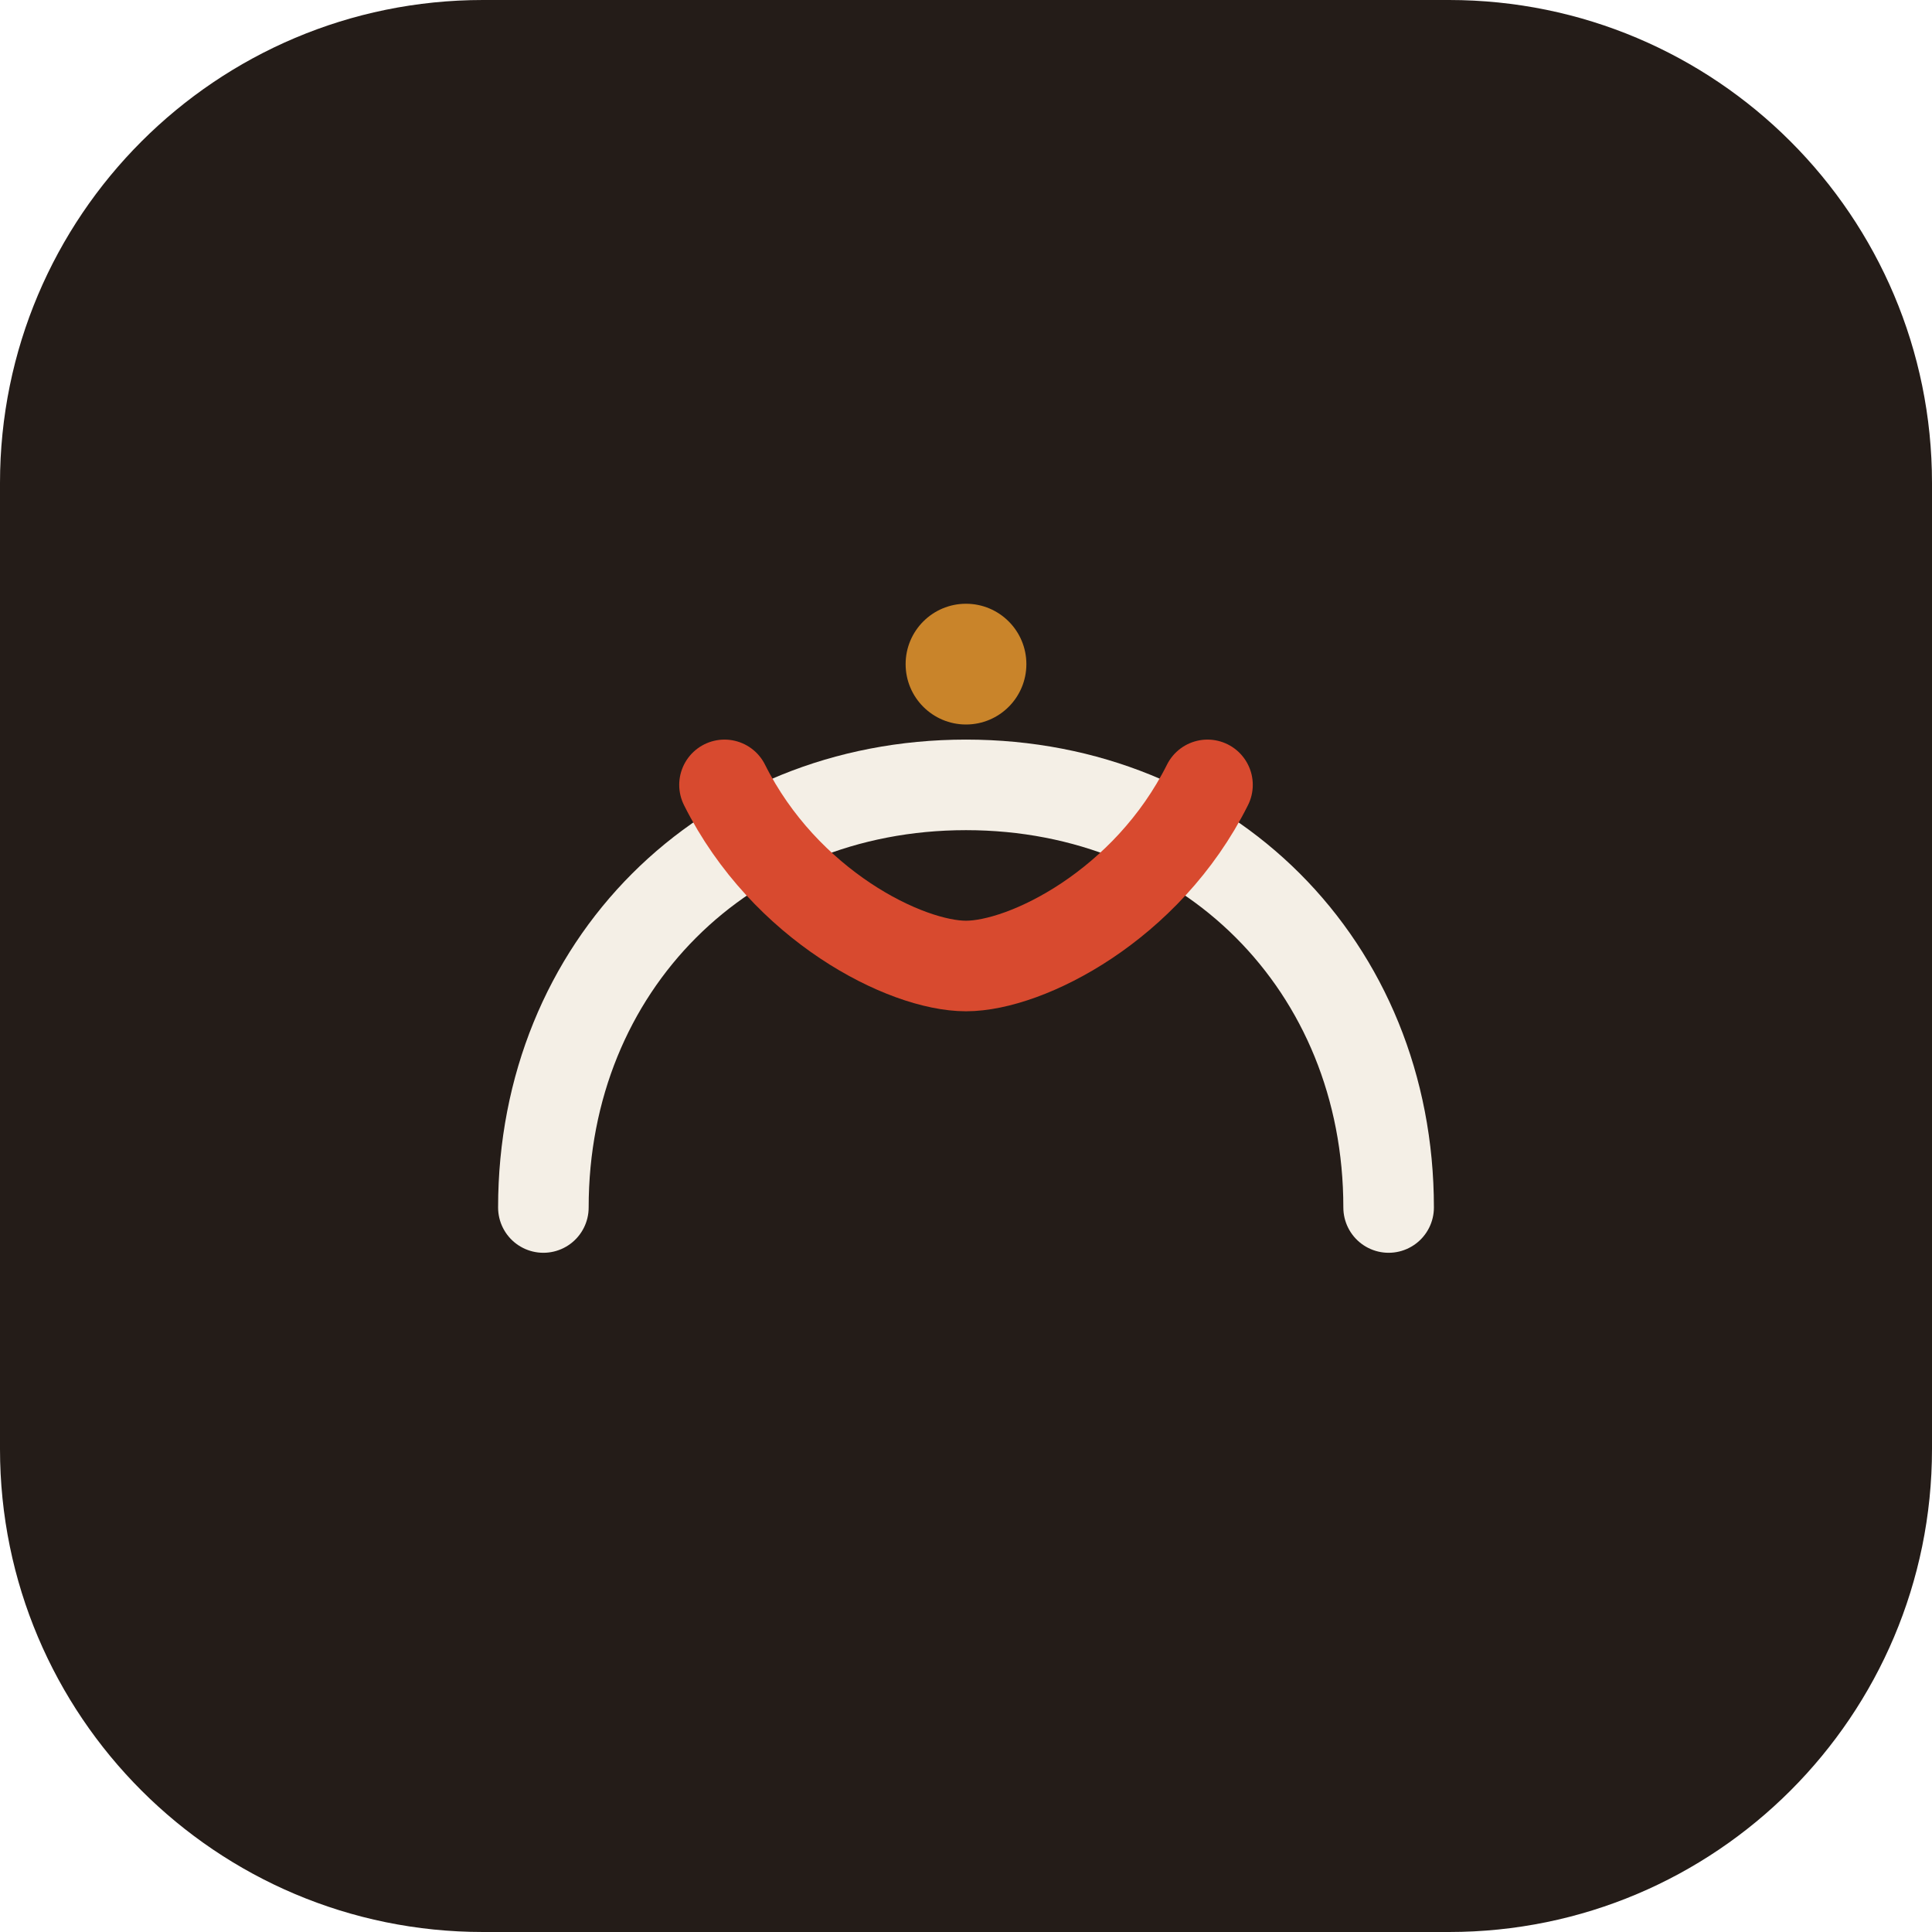
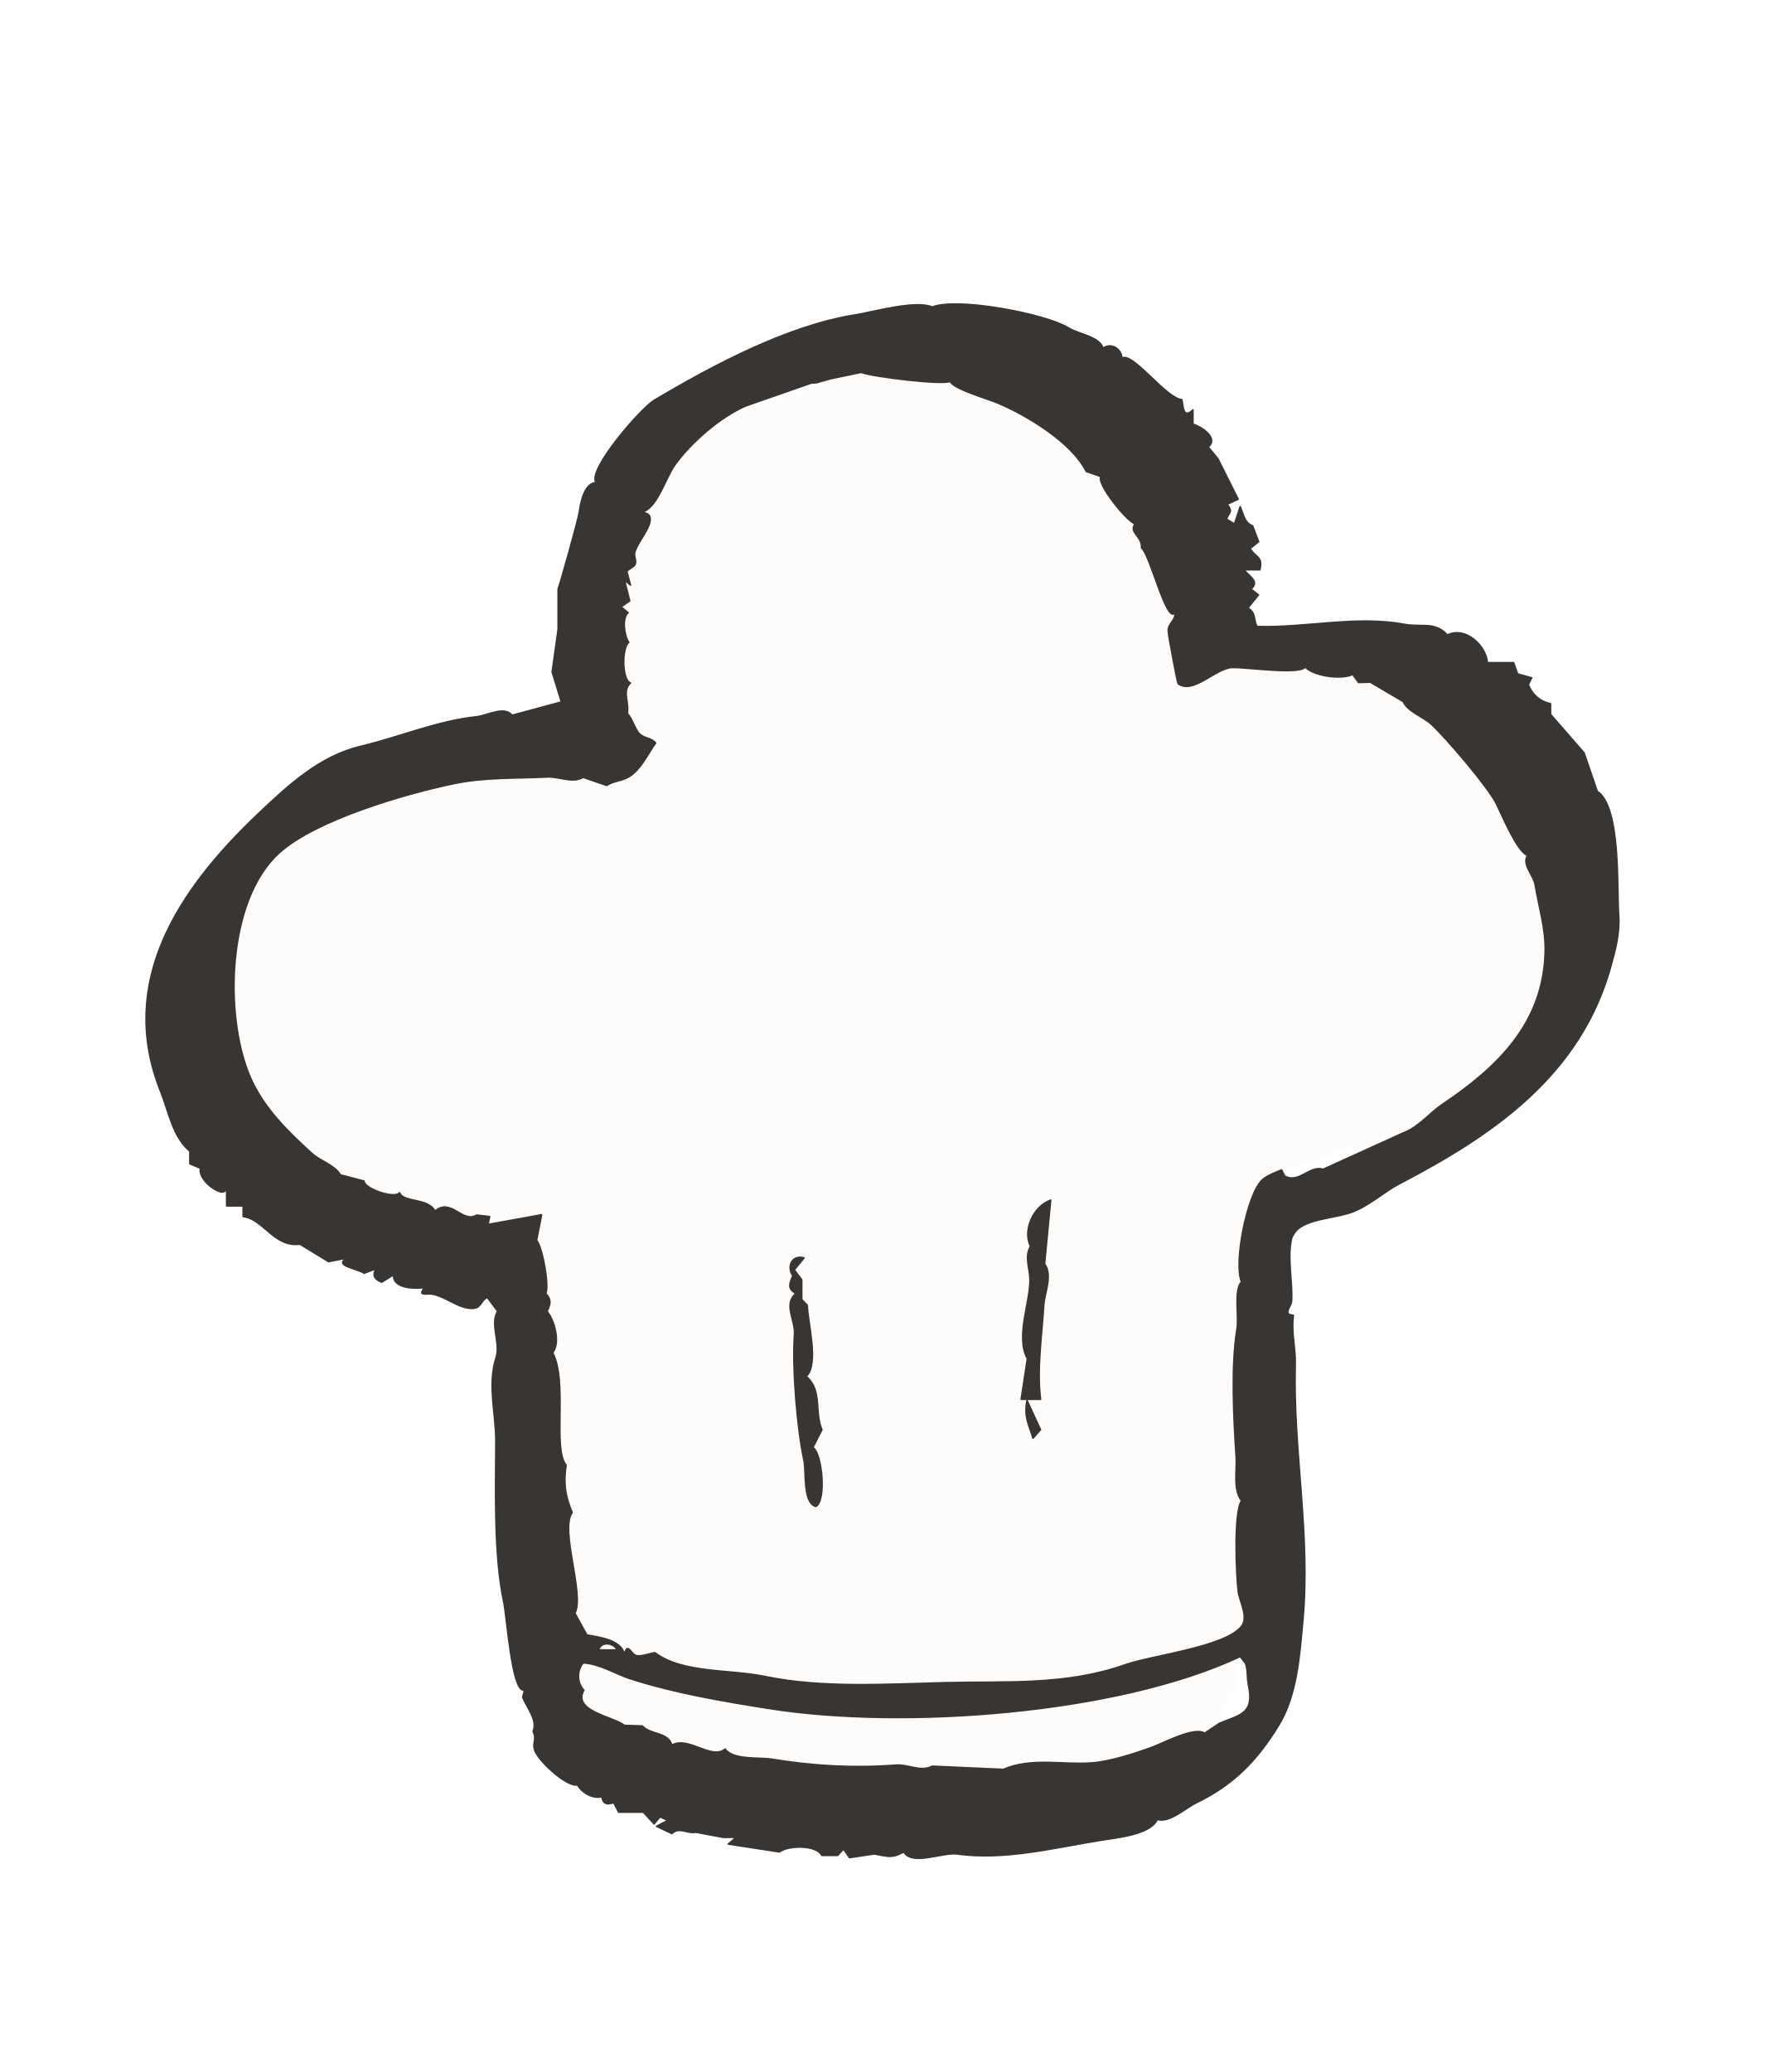
- <svg xmlns="http://www.w3.org/2000/svg" viewBox="0 0 64 64" fill="none">
-   <rect width="64" height="64" rx="16" fill="#241C18" />
-   <path d="M18 40c0-8 6-14 14-14s14 6 14 14" stroke="#F4EFE6" stroke-width="3" stroke-linecap="round" />
-   <path d="M24 26c2 4 6 6 8 6s6-2 8-6" stroke="#D84A2F" stroke-width="3" stroke-linecap="round" />
-   <circle cx="32" cy="22" r="2" fill="#C9842A" />
+ <svg xmlns="http://www.w3.org/2000/svg" viewBox="0 0 300 350" width="300" height="350">
+   <path d="M237.08 191.35C236.67 191.24 236.25 191.12 235.83 191C234.63 192.21 229.91 194.22 228.5 193.33C224.78 194.72 221.06 196.11 217.33 197.5C217.22 197.88 217.11 198.25 217 198.63C216.83 198.29 216.67 197.95 216.5 197.61C215.53 198 213.9 198.64 213.18 199.35C210.62 201.85 208.38 213.42 209.72 216.5C208.38 218.02 209.32 222.35 208.96 224.49C207.93 230.6 208.39 239.74 208.82 246.1C208.98 248.35 208.26 251.65 209.73 253.5C208.37 255.41 208.83 266.25 209.18 268.91C209.4 270.56 211.01 273.22 209.65 274.81C206.72 278.25 194.45 279.66 190.06 281.21C180.07 284.74 170.16 283.98 159.83 284.23C149.89 284.47 138.94 285.21 129.24 283.19C123.36 281.96 115.27 282.69 110.64 279.17C109.73 279.28 108.42 279.86 107.51 279.66C106.56 279.46 105.98 277.16 105.5 279.53C105.05 277 101.24 276.55 99.14 276.17C98.47 274.94 97.79 273.72 97.12 272.5C98.8 269.38 94.55 258.39 96.66 255.5C95.43 252.59 95.19 250.4 95.64 247.5C93.31 244.68 95.94 233.39 93.37 228.5C94.71 226.78 93.67 223.01 92.41 221.5C93.02 220.31 93.18 219.48 92.2 218.5C92.82 217.06 91.62 210.66 90.65 209.5C90.93 208.06 91.22 206.63 91.5 205.19C88.48 205.74 85.46 206.29 82.44 206.83C82.53 206.39 82.62 205.94 82.72 205.5C81.98 205.42 81.24 205.33 80.5 205.25C78.15 206.7 76.13 202.24 73.5 204.58C72.3 202.3 68.13 203.16 67.5 201.47C66.59 202.58 61.47 200.74 61.5 199.5C60.17 199.15 58.83 198.8 57.5 198.45C56.49 196.75 54.12 196.14 52.68 194.82C48.53 191.05 44.38 186.99 42.16 181.68C37.87 171.42 38.35 151.97 47.21 144.03C53.4 138.47 68.34 134.12 76.54 132.4C81.92 131.27 87.06 131.52 92.5 131.25C94.48 131.15 96.72 132.38 98.5 131.31C99.83 131.76 101.17 132.22 102.5 132.68C103.55 131.99 104.57 131.97 105.69 131.5C108.05 130.51 109.37 127.43 110.76 125.5C109.98 124.59 108.94 124.76 108.13 124.04C107.25 123.25 106.89 121.49 105.98 120.5C106.33 118.54 105.04 116.81 106.5 115.37C105.05 114.81 105.04 109.4 106.23 108.5C105.43 107.4 105.06 104.35 106.11 103.5C105.72 103.17 105.33 102.83 104.93 102.5C105.41 102.17 105.9 101.83 106.38 101.5C106.09 100.33 105.79 99.16 105.5 98C105.84 98.27 106.18 98.55 106.51 98.83C106.31 98.06 106.1 97.28 105.89 96.5C106.22 96.14 107.06 95.76 107.26 95.4C107.61 94.78 107.07 94.01 107.22 93.37C107.62 91.64 110.05 89.14 109.83 87.51C109.73 86.77 109.1 86.67 108.49 86.5C111.03 85.84 112.46 80.69 114.01 78.53C116.73 74.74 121.7 70.43 125.97 68.58C127.17 69.31 135.54 66.44 137.17 65.67C137.11 65.36 137.06 65.04 137 64.73C137.32 64.71 137.63 64.68 137.95 64.65C138.13 64.88 138.32 65.11 138.5 65.33C140 65.06 141.5 64.78 143 64.5C142.11 64.33 141.22 64.15 140.33 63.98C142.06 63.62 143.78 63.26 145.5 62.9C146.99 63.61 159.87 65.16 160.5 64.39C160.88 65.66 166.76 67.33 168.45 68.04C173.46 70.14 181.06 74.73 183.5 79.65C184.33 79.94 185.16 80.22 185.98 80.5C185.13 81.59 190.31 88.08 191.76 88.5C190.6 89.92 193 90.61 192.83 92.54C194.36 93.86 197.08 105.57 198.51 103.5C198.55 104.89 197.38 105.24 197.34 106.5C197.32 107.21 198.92 115.41 199 115.47C201.55 117.41 205.35 112.84 208.17 112.76C210.54 112.69 219.51 114.03 220.5 112.68C221.95 114.24 226.67 114.84 228.5 113.93C228.83 114.38 229.17 114.84 229.5 115.29C230.17 115.27 230.83 115.26 231.5 115.24C233.34 116.32 235.18 117.41 237.03 118.5C237.78 120.21 240.39 121.04 241.81 122.36C244.32 124.68 251.36 132.93 252.77 135.75C253.74 137.7 256.28 143.89 258.04 144.5C257.06 146.09 259.05 147.74 259.34 149.52C259.95 153.2 261.12 156.87 261.02 160.83C260.71 172.93 252.86 180.35 243.68 186.53C241.49 188 239.65 190.4 237.08 191.35ZM177.5 202.71C174.52 203.76 172.74 207.86 174.07 210.5C173.03 212.43 173.96 214.09 173.99 216.17C174.04 219.91 171.52 225.89 173.55 229.5C173.2 231.79 172.85 234.08 172.5 236.37C173.6 236.37 174.69 236.37 175.79 236.37C175.14 231.33 176.01 225.69 176.32 220.5C176.45 218.44 177.87 215.36 176.46 213.5C176.8 209.9 177.15 206.31 177.5 202.71ZM135.83 212.49C133.9 211.88 132.82 213.84 133.92 215.5C133.36 216.89 132.99 217.64 134.43 218.5C132.28 220.33 134.39 222.98 134.21 225.45C133.8 231.05 134.64 241.26 135.82 246.76C136.21 248.55 135.58 253.92 137.83 254.47C139.64 253.48 138.89 245.46 137.32 244.5C137.83 243.5 138.35 242.5 138.86 241.5C137.54 238.58 138.97 234.8 136.19 232.5C138.42 230.5 136.44 223.35 136.38 220.5C136.06 220.17 135.75 219.83 135.44 219.5C135.44 218.39 135.44 217.28 135.44 216.17C135.02 215.61 134.6 215.06 134.18 214.5C134.73 213.83 135.28 213.16 135.83 212.49ZM173.5 236.56C172.92 239.31 173.8 240.58 174.5 242.95C174.93 242.47 175.35 241.98 175.78 241.5C175.02 239.85 174.26 238.2 173.5 236.56ZM104.24 278.71C103.21 278.71 102.17 278.71 101.14 278.71C101.49 277.19 103.71 277.49 104.24 278.71ZM210.38 280.93C210.03 280.9 209.68 280.86 209.33 280.83C208.17 282.05 208.38 282.76 209.06 284.17C207.87 286.22 206.69 288.28 205.5 290.33C205.67 290.58 205.84 290.83 206.01 291.08C205.17 291.64 204.34 292.21 203.5 292.77C201.77 291.6 196.56 294.43 194.63 295.13C191.69 296.2 187.61 297.54 184.5 297.78C179.7 298.16 174.2 296.82 169.5 298.88C165.5 298.7 161.5 298.52 157.5 298.34C155.51 299.39 153.48 297.98 151.28 298.16C144.35 298.7 137.27 298.3 130.4 297.16C128.3 296.81 123.85 297.35 122.5 295.44C120.21 297.36 116.28 293.2 113.5 294.78C112.82 292.51 110.03 293.13 108.5 291.54C107.5 291.51 106.5 291.48 105.5 291.45C103.46 289.9 96.7 289.05 98.63 285.5C97.46 284.22 97.43 282.27 98.5 280.9C101.35 281.04 103.9 282.75 106.55 283.6C114.04 286 122.09 287.36 129.84 288.59C152.42 292.19 188.79 289.56 209.5 279.83C209.8 280.2 210.09 280.56 210.38 280.93Z" fill="#fefcfa" fill-rule="evenodd" stroke="#fefcfa" stroke-width="0.25" stroke-linejoin="round" />
+   <path d="M157.5 51.86C161.8 50.15 176.79 53.06 180.5 55.39C182.16 56.43 185.81 56.86 186.33 58.83C187.66 57.79 189.48 58.91 189.52 60.5C191.28 59.32 197.02 67.35 199.65 67.5C199.92 68.91 199.91 70.74 201.53 69.23C201.53 70.05 201.53 70.86 201.53 71.68C202.38 71.77 206.08 73.86 204.11 75.5C204.65 76.17 205.2 76.83 205.75 77.5C206.89 79.78 208.03 82.06 209.17 84.33C208.56 84.61 207.94 84.89 207.33 85.17C208.27 86.5 207.73 86.49 207.17 87.67C207.62 87.94 208.08 88.22 208.54 88.5C208.86 87.53 209.18 86.55 209.5 85.58C210.14 87.01 210.2 88.27 211.61 88.83C211.95 89.72 212.29 90.61 212.63 91.5C212.14 91.89 211.65 92.28 211.17 92.67C212.22 94.25 213.37 94.01 212.83 96.25C211.94 96.25 211.06 96.25 210.17 96.25C210.9 97.27 212.91 98.2 211.33 99.5C211.75 99.83 212.17 100.17 212.6 100.5C212.01 101.22 211.42 101.94 210.83 102.67C212.25 103.72 211.67 104.33 212.33 105.83C220.79 106.07 229.08 103.93 237.33 105.47C240.1 105.98 242.41 104.94 244.5 107.25C247.65 105.74 251.08 109.15 251.27 111.94C252.75 111.94 254.22 111.94 255.7 111.94C255.92 112.57 256.14 113.2 256.37 113.83C257.16 114.06 257.96 114.28 258.75 114.5C258.56 114.89 258.36 115.28 258.17 115.67C258.96 117.5 260.23 118.48 261.94 118.87C261.94 119.47 261.94 120.07 261.94 120.67C263.83 122.83 265.72 125 267.6 127.17C268.35 129.33 269.09 131.5 269.83 133.67C273.87 136.25 273.12 150.17 273.44 154.47C273.67 157.59 272.93 160.38 272.04 163.52C266.9 181.61 252.42 191.62 236.47 199.93C233.9 201.26 231.54 203.47 228.77 204.61C225.95 205.77 222.07 205.7 219.57 207.36C219.01 207.73 218.32 208.63 218.17 209.3C217.44 212.5 218.4 216.56 218.19 219.83C218.16 220.42 217.46 221.22 217.56 221.7C217.65 222.13 218.16 222.1 218.5 222.19C218.09 225 218.89 227.65 218.81 230.5C218.41 244.92 221.45 259.22 220.09 273.83C219.53 279.85 219.11 286.39 215.98 291.49C212.38 297.35 208.47 301.44 202.05 304.55C200.23 305.44 197.58 307.96 195.5 307.35C194.32 309.94 188.58 310.43 185.9 310.87C178.14 312.12 169.63 314.3 161.7 313.17C159.35 312.83 154.06 315.23 152.67 312.83C150.59 313.99 149.94 313.54 147.67 313.17C146.28 313.38 144.89 313.59 143.5 313.8C143.17 313.31 142.83 312.83 142.5 312.34C142.17 312.7 141.83 313.06 141.5 313.42C140.61 313.42 139.72 313.42 138.83 313.42C137.93 311.6 133.13 311.69 131.68 312.83C128.79 312.39 125.91 311.94 123.02 311.5C123.46 311.12 123.9 310.75 124.35 310.37C123.62 310.37 122.89 310.37 122.17 310.37C120.63 310.08 119.1 309.79 117.56 309.5C116.09 309.82 114.81 308.5 113.5 309.73C112.63 309.32 111.77 308.91 110.9 308.5C111.53 308.17 112.17 307.83 112.8 307.5C112.37 307.3 111.93 307.1 111.5 306.9C111.17 307.3 110.83 307.7 110.5 308.1C109.89 307.44 109.28 306.77 108.67 306.11C107.28 306.11 105.89 306.11 104.5 306.11C104.22 305.57 103.94 305.04 103.67 304.5C102.5 304.9 101.85 304.72 101.67 303.5C100.09 303.9 98.32 302.82 97.54 301.5C95.8 301.94 90.75 297.34 90.27 295.49C89.96 294.27 90.71 293.71 90.05 292.5C90.85 290.53 89.05 288.6 88.34 286.78C88.19 286.38 88.81 285.66 88.41 285.5C86.42 285.4 85.65 273.26 85.1 270.67C83.38 262.53 83.74 251.72 83.76 243.5C83.78 238.83 82.31 233.89 83.81 229.29C84.59 226.9 82.73 223.6 84.06 221.5C83.48 220.72 82.91 219.94 82.33 219.17C81.2 219.63 81.36 220.98 79.83 221.02C77.39 221.08 75.21 218.89 72.82 218.58C72.54 218.54 71.42 218.71 71.26 218.41C71.16 218.22 71.56 217.68 71.67 217.5C70.26 217.73 66.24 217.71 66.5 215.33C65.83 215.75 65.17 216.17 64.5 216.59C63.3 216.15 62.85 215.46 63.5 214.33C62.83 214.58 62.17 214.83 61.5 215.08C60.41 214.28 56.15 213.8 58.67 212.5C57.61 212.71 56.56 212.92 55.5 213.12C53.89 212.14 52.28 211.15 50.67 210.17C46.28 210.74 44.54 205.94 41.07 205.5C41.07 204.9 41.07 204.31 41.07 203.71C40.14 203.71 39.21 203.71 38.28 203.71C38.28 202.75 38.28 201.79 38.28 200.83C38.61 200.1 38.23 201.65 37.21 201.32C35.59 200.8 33.6 198.98 33.83 197.33C33.25 197.09 32.66 196.84 32.07 196.59C32.07 195.88 32.07 195.17 32.07 194.46C29.17 192.05 28.55 187.93 27.13 184.37C19.72 165.86 30.17 150.22 43.62 137.46C48.74 132.6 54.07 127.69 60.9 126.07C67.42 124.53 73.85 121.77 80.5 121.07C82.25 120.88 85.22 119.18 86.5 120.82C89.28 120.07 92.06 119.32 94.83 118.57C94.31 116.88 93.79 115.19 93.27 113.5C93.61 111.11 93.94 108.72 94.28 106.33C94.28 104.06 94.28 101.78 94.28 99.5C94.54 98.91 97.68 87.82 97.86 86.47C98.1 84.73 98.75 81.63 100.69 81.5C99.13 79.5 108.2 68.99 110.5 67.62C120.49 61.68 133.07 55 144.46 53.19C147.6 52.69 154.61 50.65 157.5 51.86ZM140.33 63.98C139.54 64.2 138.74 64.43 137.95 64.65C137.63 64.68 137.32 64.71 137 64.73C133.32 66.02 129.65 67.3 125.97 68.58C121.7 70.43 116.73 74.74 114.01 78.53C112.46 80.69 111.03 85.84 108.49 86.5C109.1 86.67 109.73 86.77 109.83 87.51C110.05 89.14 107.62 91.64 107.22 93.37C107.07 94.01 107.61 94.78 107.26 95.4C107.06 95.76 106.22 96.14 105.89 96.5C106.1 97.28 106.31 98.06 106.51 98.83C106.18 98.55 105.84 98.27 105.5 98C105.79 99.16 106.09 100.33 106.38 101.5C105.9 101.83 105.41 102.17 104.93 102.5C105.33 102.83 105.72 103.17 106.11 103.5C105.06 104.35 105.43 107.4 106.23 108.5C105.04 109.4 105.05 114.81 106.5 115.37C105.04 116.81 106.33 118.54 105.98 120.5C106.89 121.49 107.25 123.25 108.13 124.04C108.94 124.76 109.98 124.59 110.76 125.5C109.37 127.43 108.05 130.51 105.69 131.5C104.57 131.97 103.55 131.99 102.5 132.68C101.17 132.22 99.83 131.76 98.5 131.31C96.72 132.38 94.48 131.15 92.5 131.25C87.06 131.52 81.92 131.27 76.54 132.4C68.34 134.12 53.4 138.47 47.21 144.03C38.35 151.97 37.87 171.42 42.16 181.68C44.38 186.99 48.53 191.05 52.68 194.82C54.12 196.14 56.49 196.75 57.5 198.45C58.83 198.8 60.17 199.15 61.5 199.5C61.47 200.74 66.59 202.58 67.5 201.47C68.13 203.16 72.3 202.3 73.5 204.58C76.13 202.24 78.15 206.7 80.5 205.25C81.24 205.33 81.98 205.42 82.72 205.5C82.62 205.94 82.53 206.39 82.44 206.83C85.46 206.29 88.48 205.74 91.5 205.19C91.22 206.63 90.93 208.06 90.65 209.5C91.62 210.66 92.82 217.06 92.2 218.5C93.18 219.48 93.02 220.31 92.41 221.5C93.67 223.01 94.71 226.78 93.37 228.5C95.94 233.39 93.31 244.68 95.64 247.5C95.19 250.4 95.43 252.59 96.66 255.5C94.55 258.39 98.8 269.38 97.12 272.5C97.79 273.72 98.47 274.94 99.14 276.17C101.24 276.55 105.05 277 105.5 279.53C105.98 277.16 106.56 279.46 107.51 279.66C108.42 279.86 109.73 279.28 110.64 279.17C115.27 282.69 123.36 281.96 129.24 283.19C138.94 285.21 149.89 284.47 159.83 284.23C170.16 283.98 180.07 284.74 190.06 281.21C194.45 279.66 206.72 278.25 209.65 274.81C211.01 273.22 209.4 270.56 209.18 268.91C208.83 266.25 208.37 255.41 209.73 253.5C208.26 251.65 208.98 248.35 208.82 246.1C208.39 239.74 207.93 230.6 208.96 224.49C209.32 222.35 208.38 218.02 209.72 216.5C208.38 213.42 210.62 201.85 213.18 199.35C213.9 198.64 215.53 198 216.5 197.61C216.67 197.95 216.83 198.29 217 198.63C219.42 200.02 221.16 196.8 223.54 197.5C228.05 195.45 232.57 193.4 237.08 191.35C239.65 190.4 241.49 188 243.68 186.53C252.86 180.35 260.71 172.93 261.02 160.83C261.12 156.87 259.95 153.2 259.34 149.52C259.05 147.74 257.06 146.09 258.04 144.5C256.28 143.89 253.74 137.7 252.77 135.75C251.36 132.93 244.32 124.68 241.81 122.36C240.39 121.04 237.78 120.21 237.03 118.5C235.18 117.41 233.34 116.32 231.5 115.24C230.83 115.26 230.17 115.27 229.5 115.29C229.17 114.84 228.83 114.38 228.5 113.93C226.67 114.84 221.95 114.24 220.5 112.68C219.51 114.03 210.54 112.69 208.17 112.76C205.35 112.84 201.55 117.41 199 115.47C198.92 115.41 197.32 107.21 197.34 106.5C197.38 105.24 198.55 104.89 198.51 103.5C197.08 105.57 194.36 93.86 192.83 92.54C193 90.61 190.6 89.92 191.76 88.5C190.31 88.08 185.13 81.59 185.98 80.5C185.16 80.22 184.33 79.94 183.5 79.65C181.06 74.73 173.46 70.14 168.45 68.04C166.76 67.33 160.88 65.66 160.5 64.39C159.87 65.16 146.99 63.61 145.5 62.9C143.78 63.26 142.06 63.62 140.33 63.98ZM177.5 202.71C177.15 206.31 176.8 209.9 176.46 213.5C177.87 215.36 176.45 218.44 176.32 220.5C176.01 225.69 175.14 231.33 175.79 236.37C174.69 236.37 173.6 236.37 172.5 236.37C172.85 234.08 173.2 231.79 173.55 229.5C171.52 225.89 174.04 219.91 173.99 216.17C173.96 214.09 173.03 212.43 174.07 210.5C172.74 207.86 174.52 203.76 177.5 202.71ZM135.83 212.49C135.28 213.16 134.73 213.83 134.18 214.5C134.6 215.06 135.02 215.61 135.44 216.17C135.44 217.28 135.44 218.39 135.44 219.5C135.75 219.83 136.06 220.17 136.38 220.5C136.44 223.35 138.42 230.5 136.19 232.5C138.97 234.8 137.54 238.58 138.86 241.5C138.35 242.5 137.83 243.5 137.32 244.5C138.89 245.46 139.64 253.48 137.83 254.47C135.58 253.92 136.21 248.55 135.82 246.76C134.64 241.26 133.8 231.05 134.21 225.45C134.39 222.98 132.28 220.33 134.43 218.5C132.99 217.64 133.36 216.89 133.92 215.5C132.82 213.84 133.9 211.88 135.83 212.49ZM173.5 236.56C174.26 238.2 175.02 239.85 175.78 241.5C175.35 241.98 174.93 242.47 174.5 242.95C173.8 240.58 172.92 239.31 173.5 236.56ZM104.24 278.71C103.71 277.49 101.49 277.19 101.14 278.71C102.17 278.71 103.21 278.71 104.24 278.71ZM206.01 291.08C209.79 289.58 211.91 289.35 210.88 284.53C210.63 283.36 210.81 281.96 210.38 280.93C210.09 280.56 209.8 280.2 209.5 279.83C188.79 289.56 152.42 292.19 129.84 288.59C122.09 287.36 114.04 286 106.55 283.6C103.9 282.75 101.35 281.04 98.5 280.9C97.43 282.27 97.46 284.22 98.63 285.5C96.7 289.05 103.46 289.9 105.5 291.45C106.5 291.48 107.5 291.51 108.5 291.54C110.03 293.13 112.82 292.51 113.5 294.78C116.28 293.2 120.21 297.36 122.5 295.44C123.85 297.35 128.3 296.81 130.4 297.16C137.27 298.3 144.35 298.7 151.28 298.16C153.48 297.98 155.51 299.39 157.5 298.34C161.5 298.52 165.5 298.7 169.5 298.88C174.2 296.82 179.7 298.16 184.5 297.78C187.61 297.54 191.69 296.2 194.63 295.13C196.56 294.43 201.77 291.6 203.5 292.77C204.34 292.21 205.17 291.64 206.01 291.08Z" fill="#383533" fill-rule="evenodd" stroke="#383533" stroke-width="0.25" stroke-linejoin="round" />
</svg>
